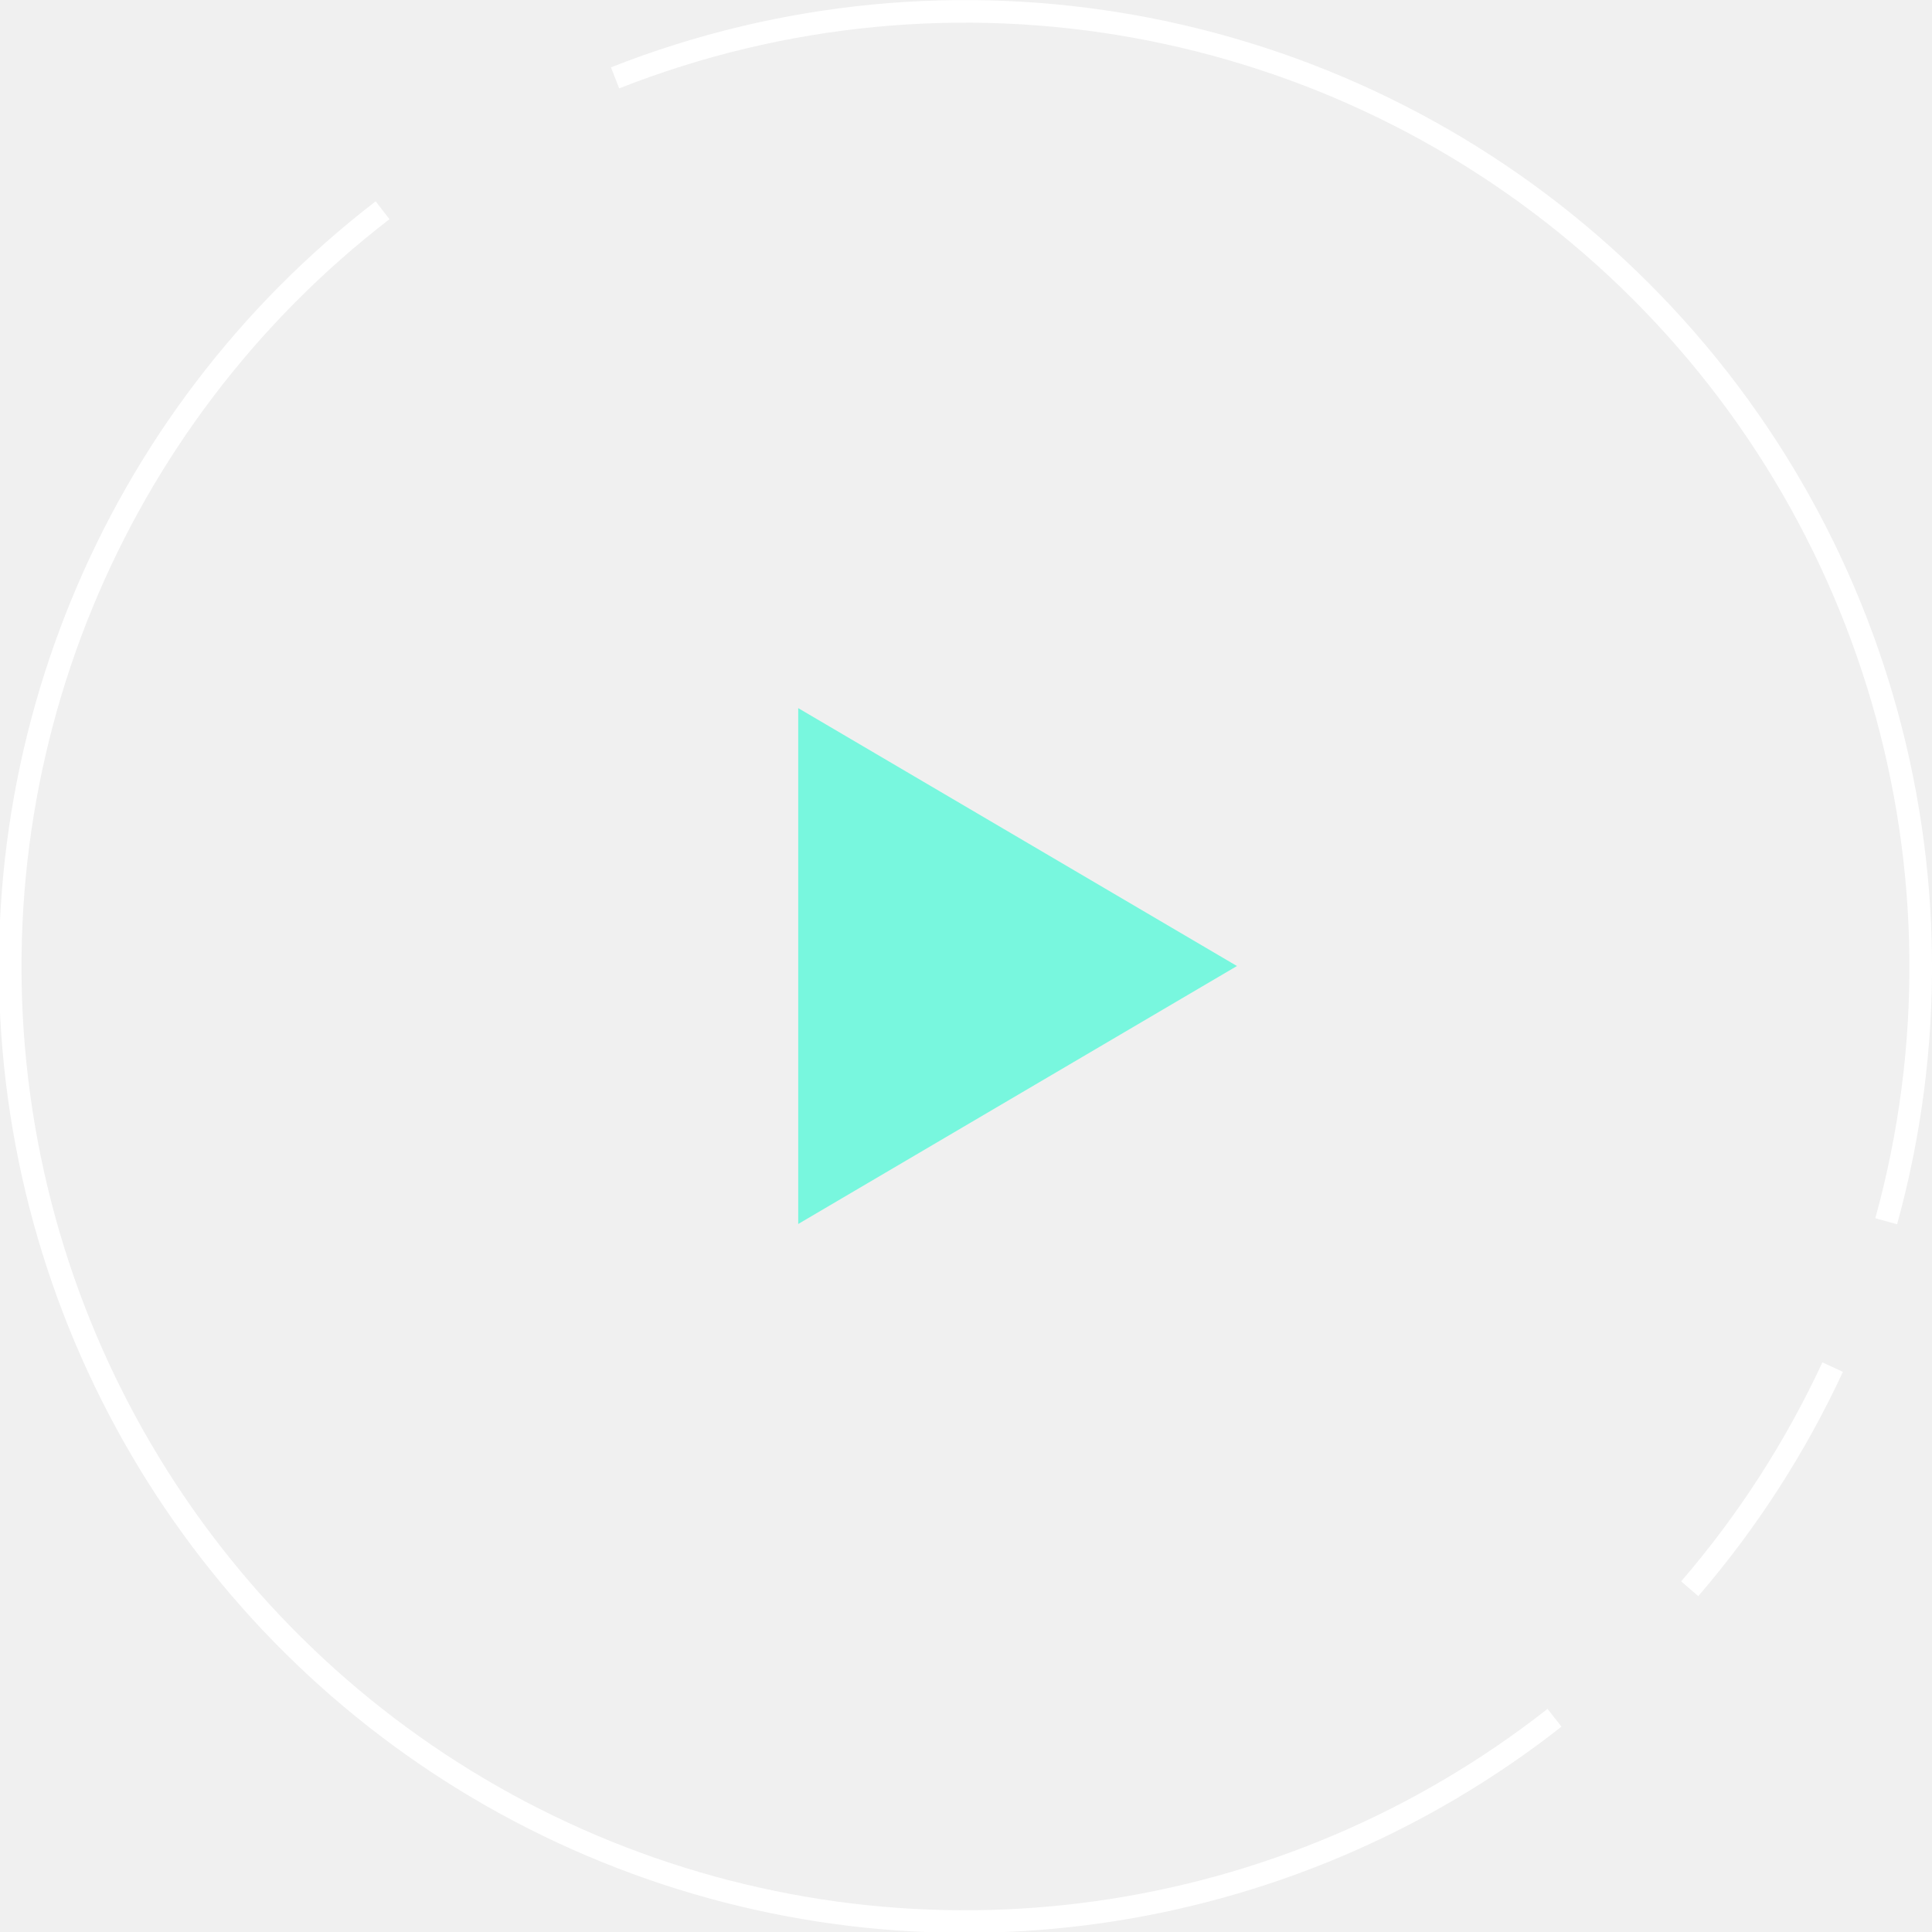
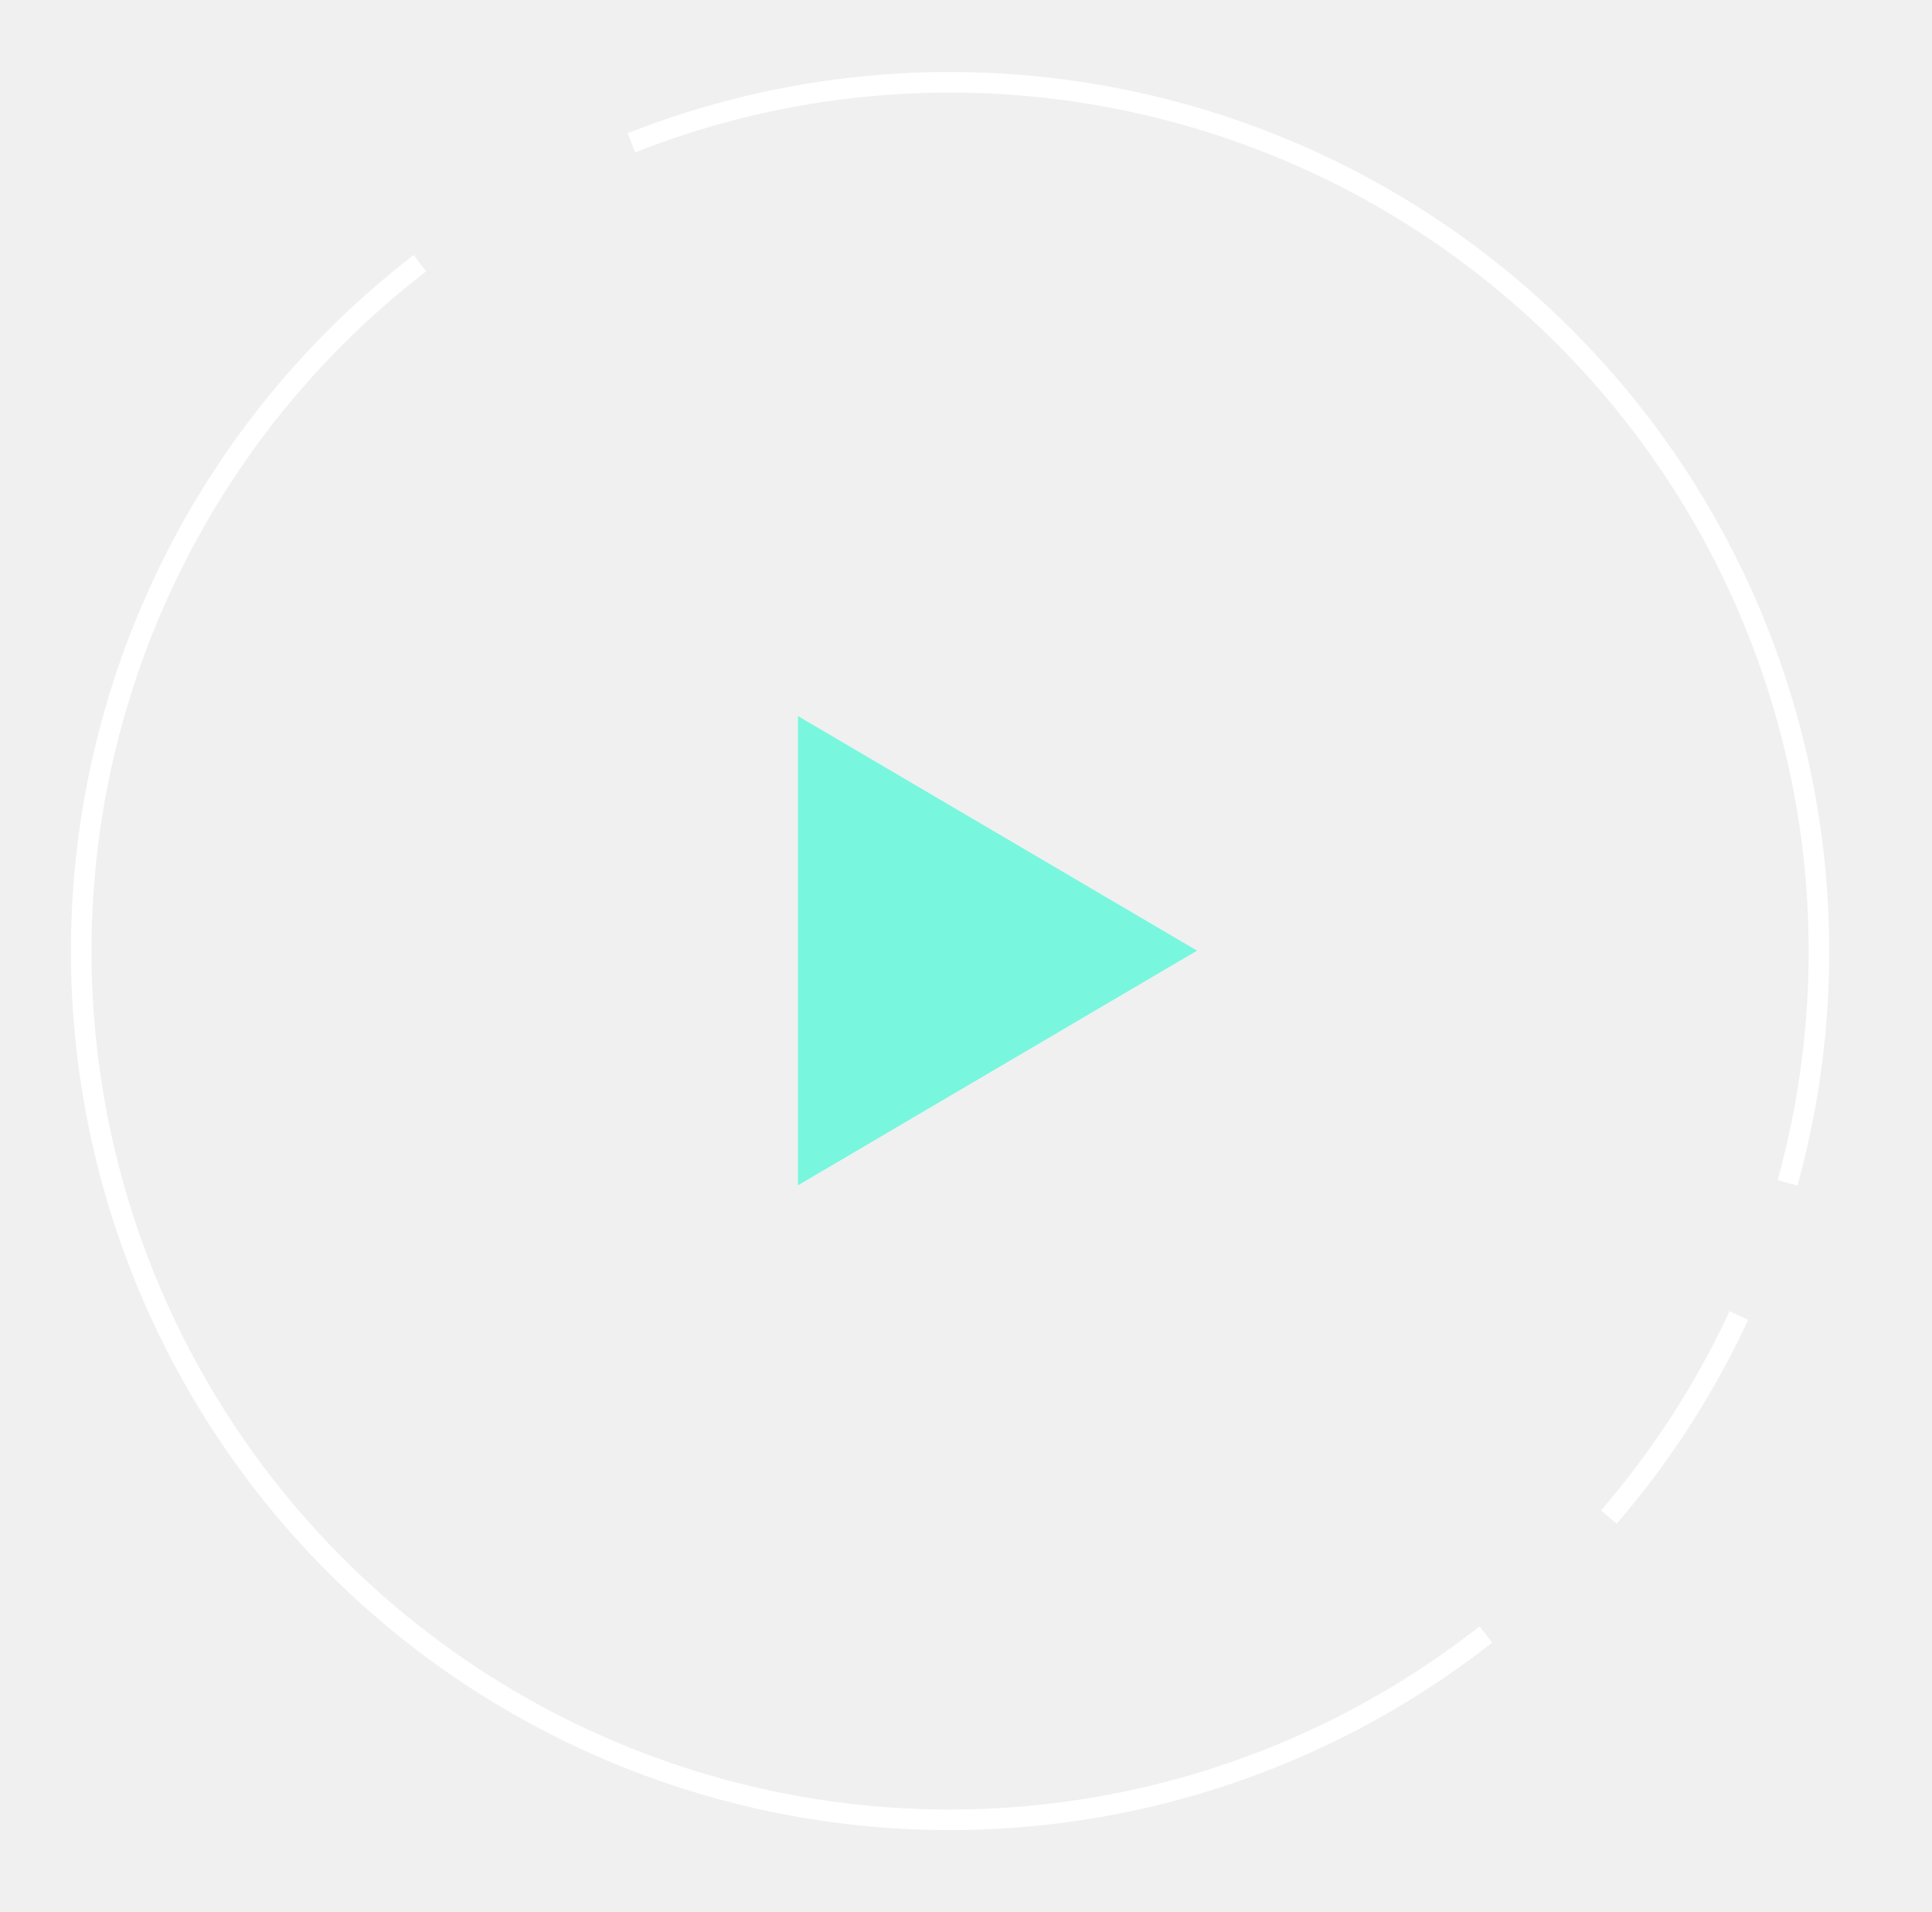
- <svg xmlns="http://www.w3.org/2000/svg" width="85.499" height="85.5" viewBox="0 0 85.499 85.5">
+ <svg xmlns="http://www.w3.org/2000/svg" width="94" height="93" viewBox="0 0 94 93">
  <defs>
-     <style>
-             .a{fill:#78f7de;}
-             .b{fill:none;stroke:#fff;stroke-miterlimit:10;}
-         </style>
+     <style>.a{fill:#78f7de;}.b,.c{fill:none;}.b{stroke:#fff;stroke-miterlimit:10;}</style>
  </defs>
-   <g transform="translate(0.5 0.5)">
-     <path class="a" d="M806.695,422.713,787.279,411.3v22.829Z" transform="translate(-752.454 -380.462)" />
-     <path class="b" d="M819.75,455.351a42.252,42.252,0,1,1-51.864-66.715" transform="translate(-751.456 -379.831)" />
-     <path class="b" d="M834.187,441.3a42.306,42.306,0,0,1-6.325,9.807" transform="translate(-753.584 -381.298)" />
-     <path class="b" d="M778.942,382.525a42.283,42.283,0,0,1,56.253,50.6" transform="translate(-752.222 -379.579)" />
+   <g transform="translate(-864 -325)">
+     <g transform="translate(868 329)">
+       <path class="a" d="M806.695,422.713,787.279,411.3v22.829Z" transform="translate(-752.454 -380.462)" />
+       <path class="b" d="M819.75,455.351a42.252,42.252,0,1,1-51.864-66.715" transform="translate(-751.456 -379.831)" />
+       <path class="b" d="M834.187,441.3a42.306,42.306,0,0,1-6.325,9.807" transform="translate(-753.584 -381.298)" />
+       <path class="b" d="M778.942,382.525a42.283,42.283,0,0,1,56.253,50.6" transform="translate(-752.222 -379.579)" />
+     </g>
+     <rect class="c" width="94" height="93" transform="translate(864 325)" />
  </g>
</svg>
